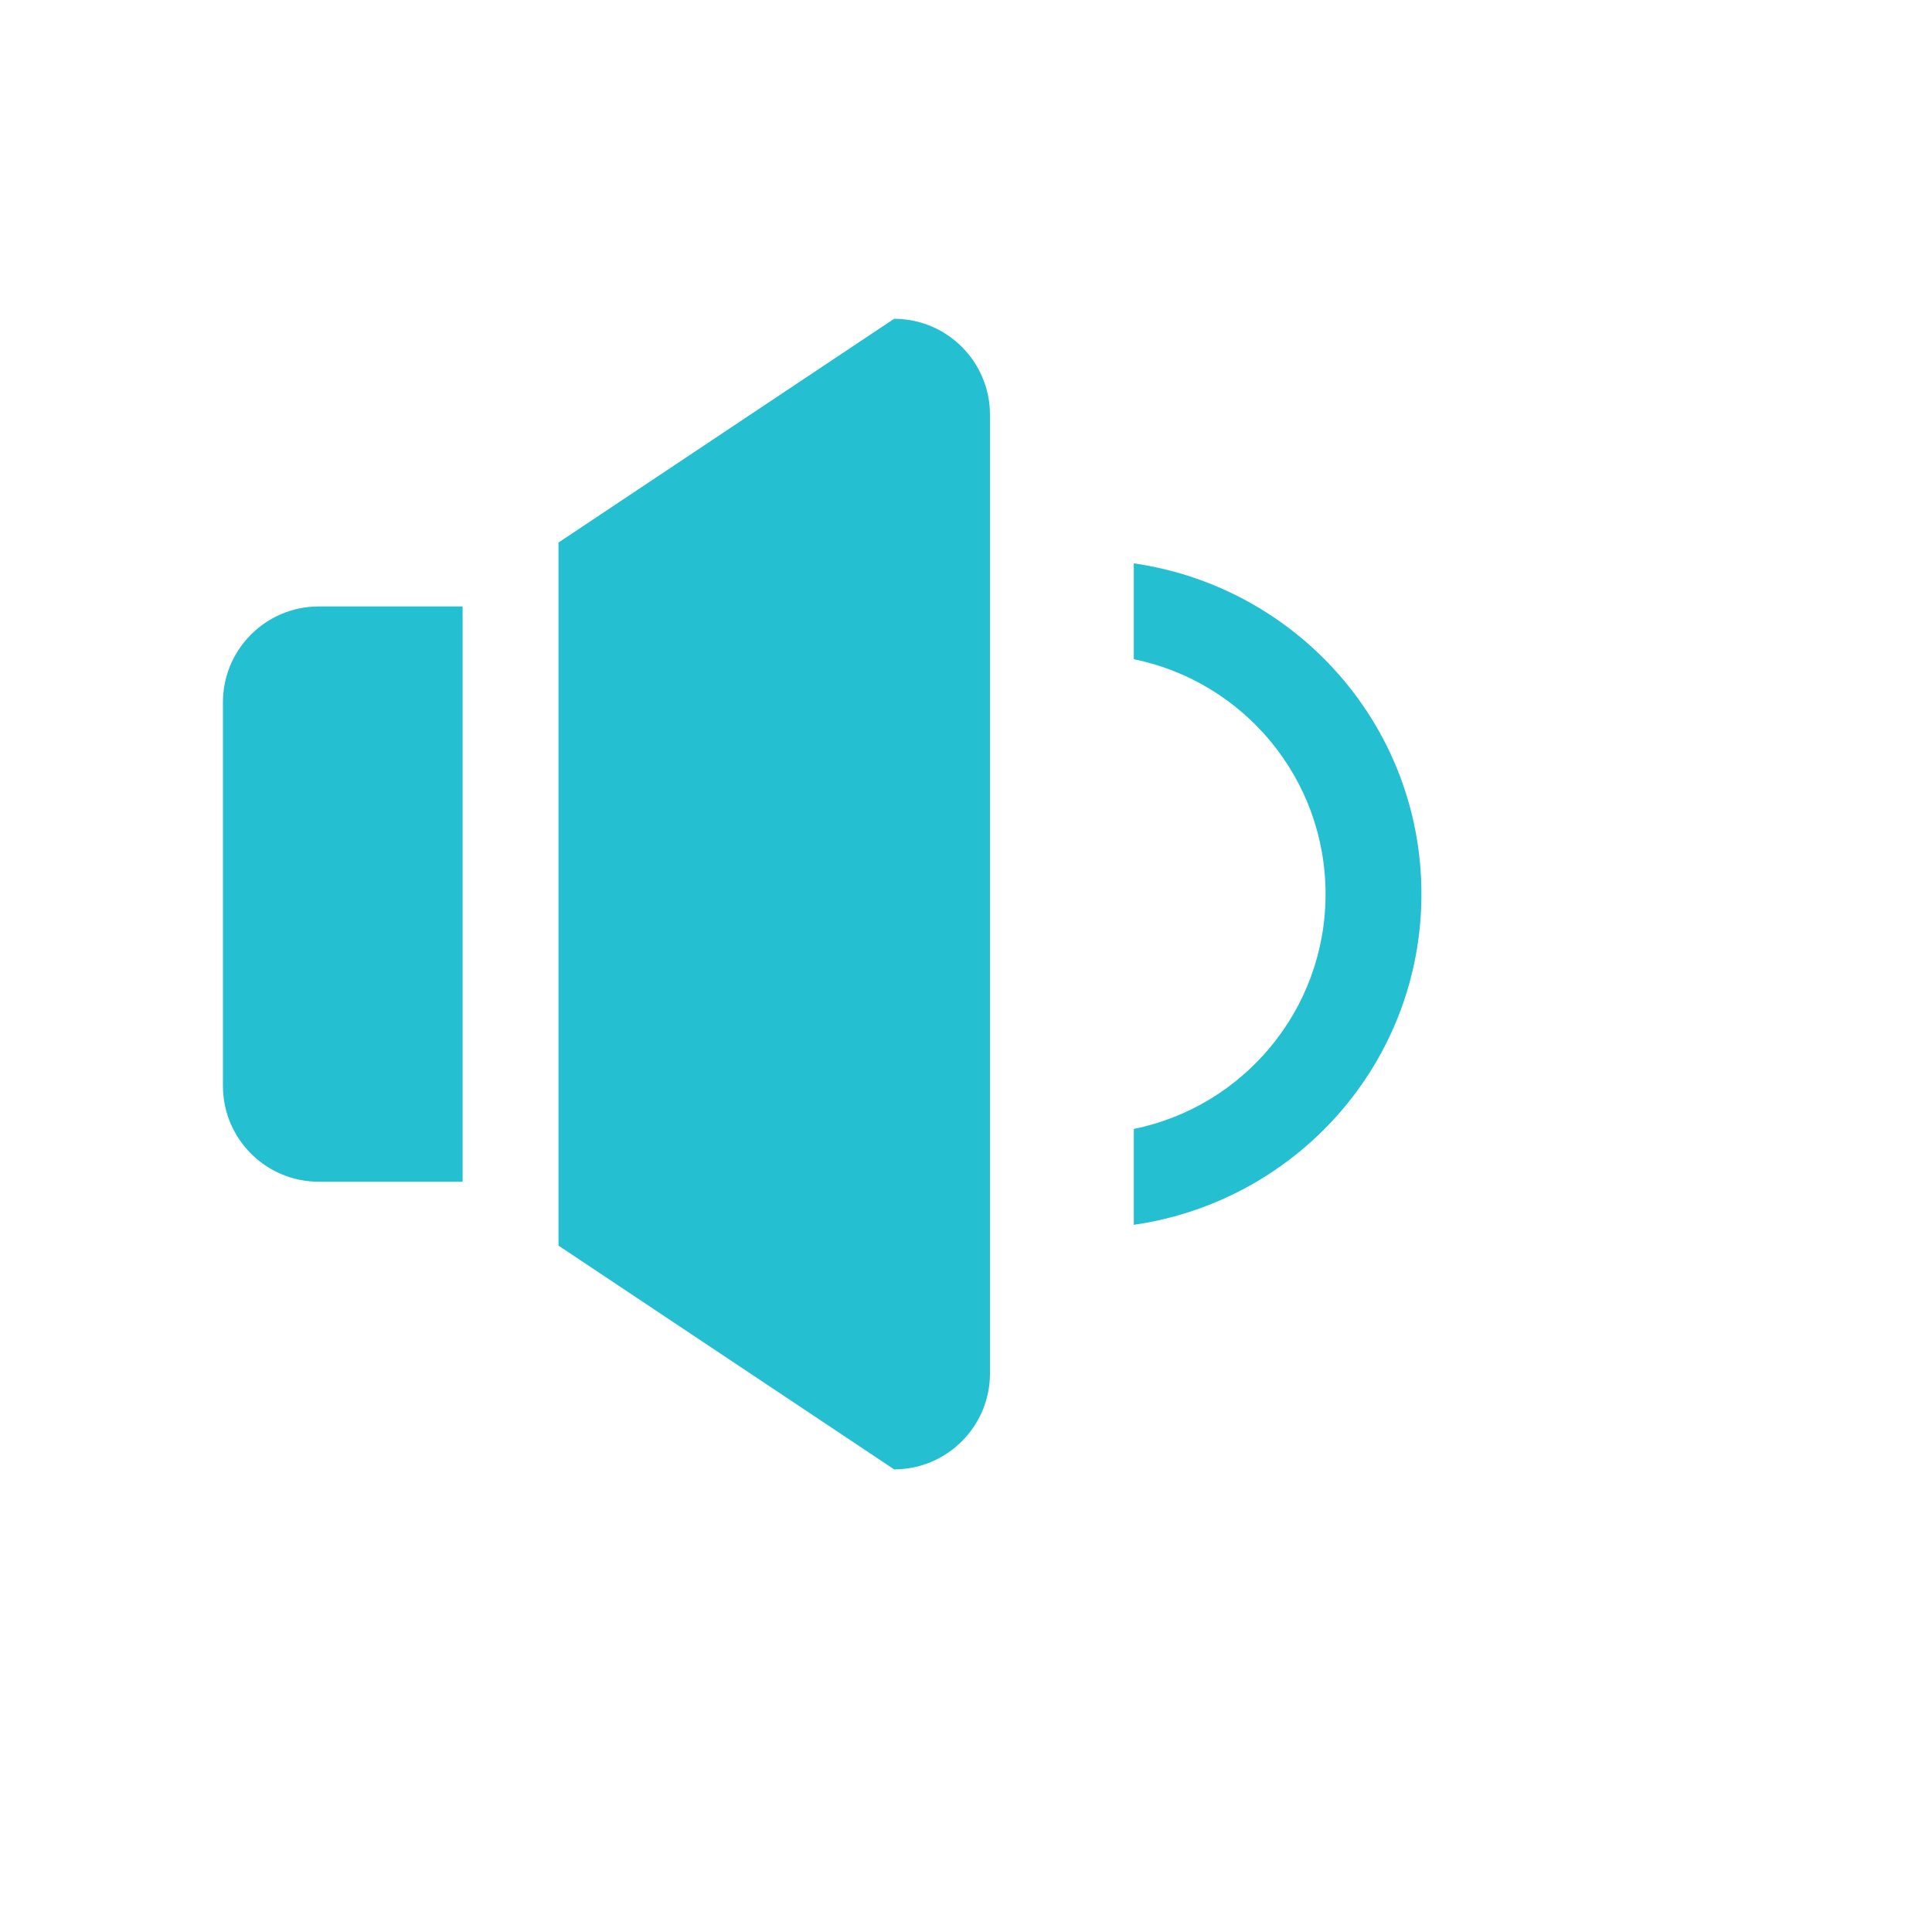
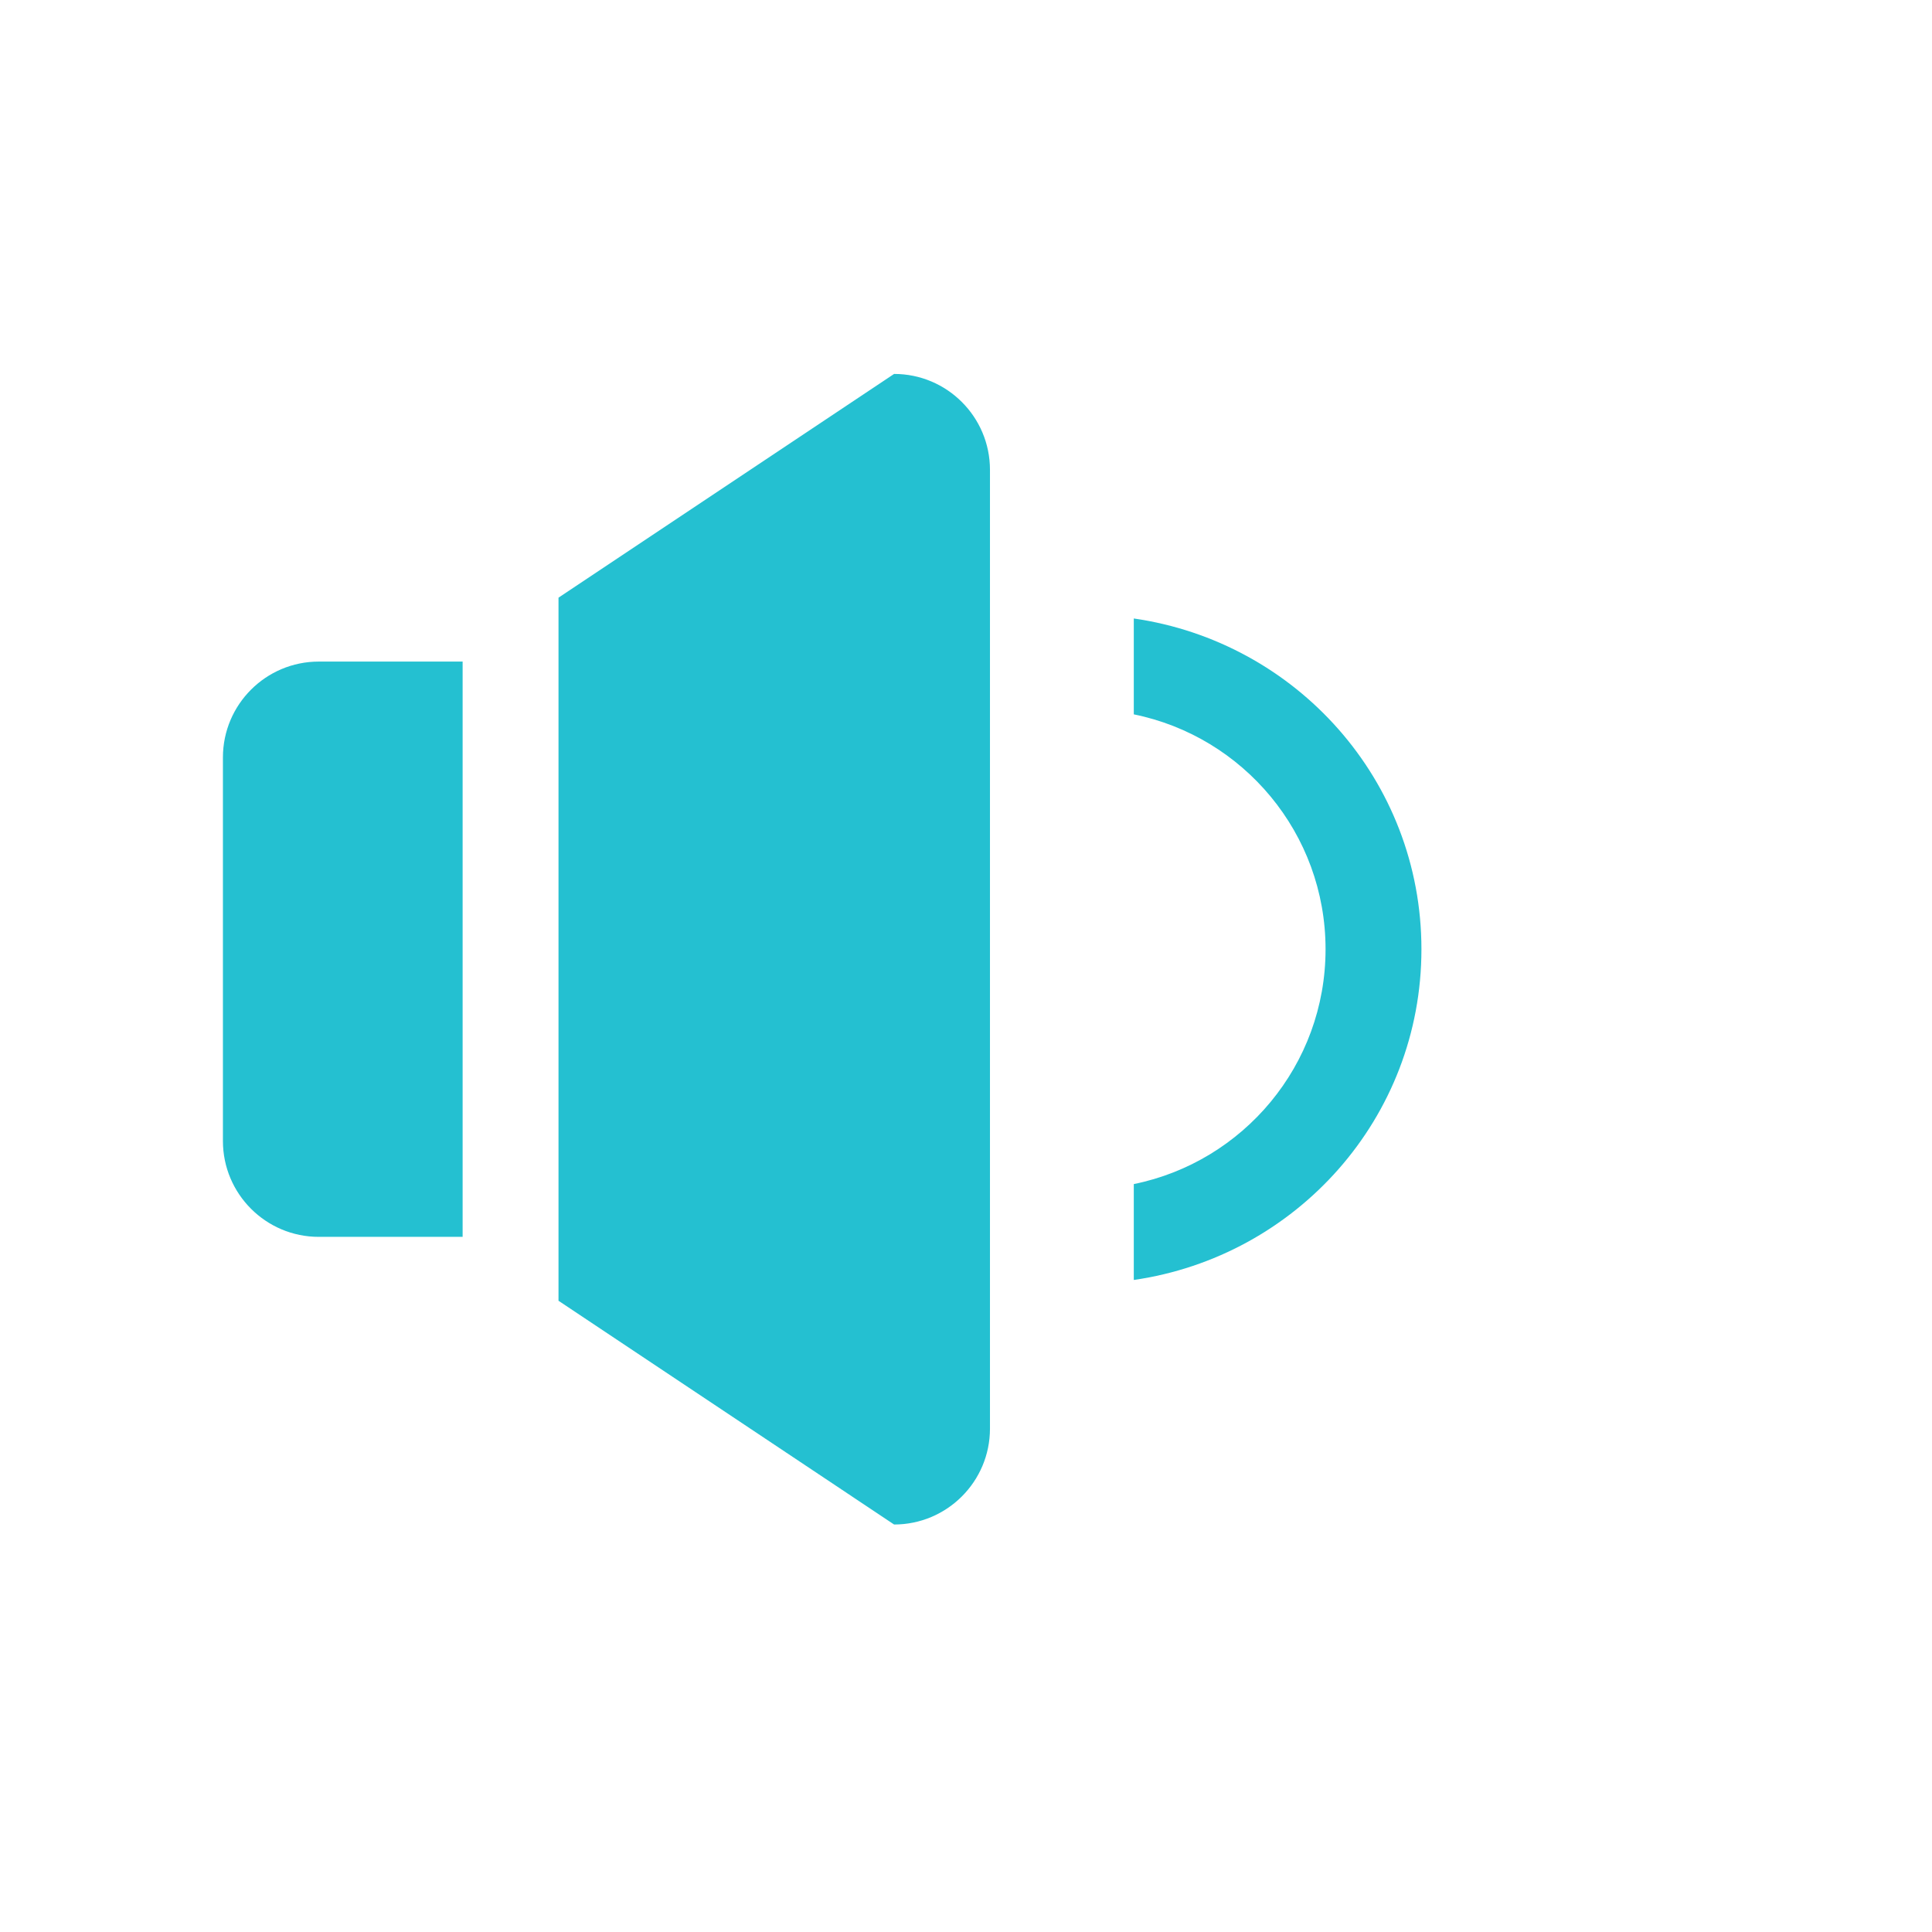
- <svg xmlns="http://www.w3.org/2000/svg" width="64px" height="64px" viewBox="-4.65 -4.65 40.30 40.30" fill="#24c0d1">
+ <svg xmlns="http://www.w3.org/2000/svg" width="64px" height="64px" viewBox="-4.65 -5.80 40.30 40.30" fill="#24c0d1">
  <g transform="translate(-258, -571)" fill="#24c0d1">
    <path d="M272,573 L265,577.667 L265,592.333 L272,597 C273.104,597 274,596.104 274,595 L274,575 C274,573.896 273.104,573 272,573 Z" />
    <path d="M283,585 C283,581.477 280.388,578.59 277,578.101 L277,580.101 C279.282,580.564 281,582.581 281,585 C281,587.419 279.282,589.436 277,589.899 L277,591.899 C280.388,591.41 283,588.523 283,585 Z" />
    <path d="M258,581 L258,589 C258,590.104 258.896,591 260,591 L263,591 L263,579 L260,579 C258.896,579 258,579.896 258,581 Z" />
  </g>
</svg>
